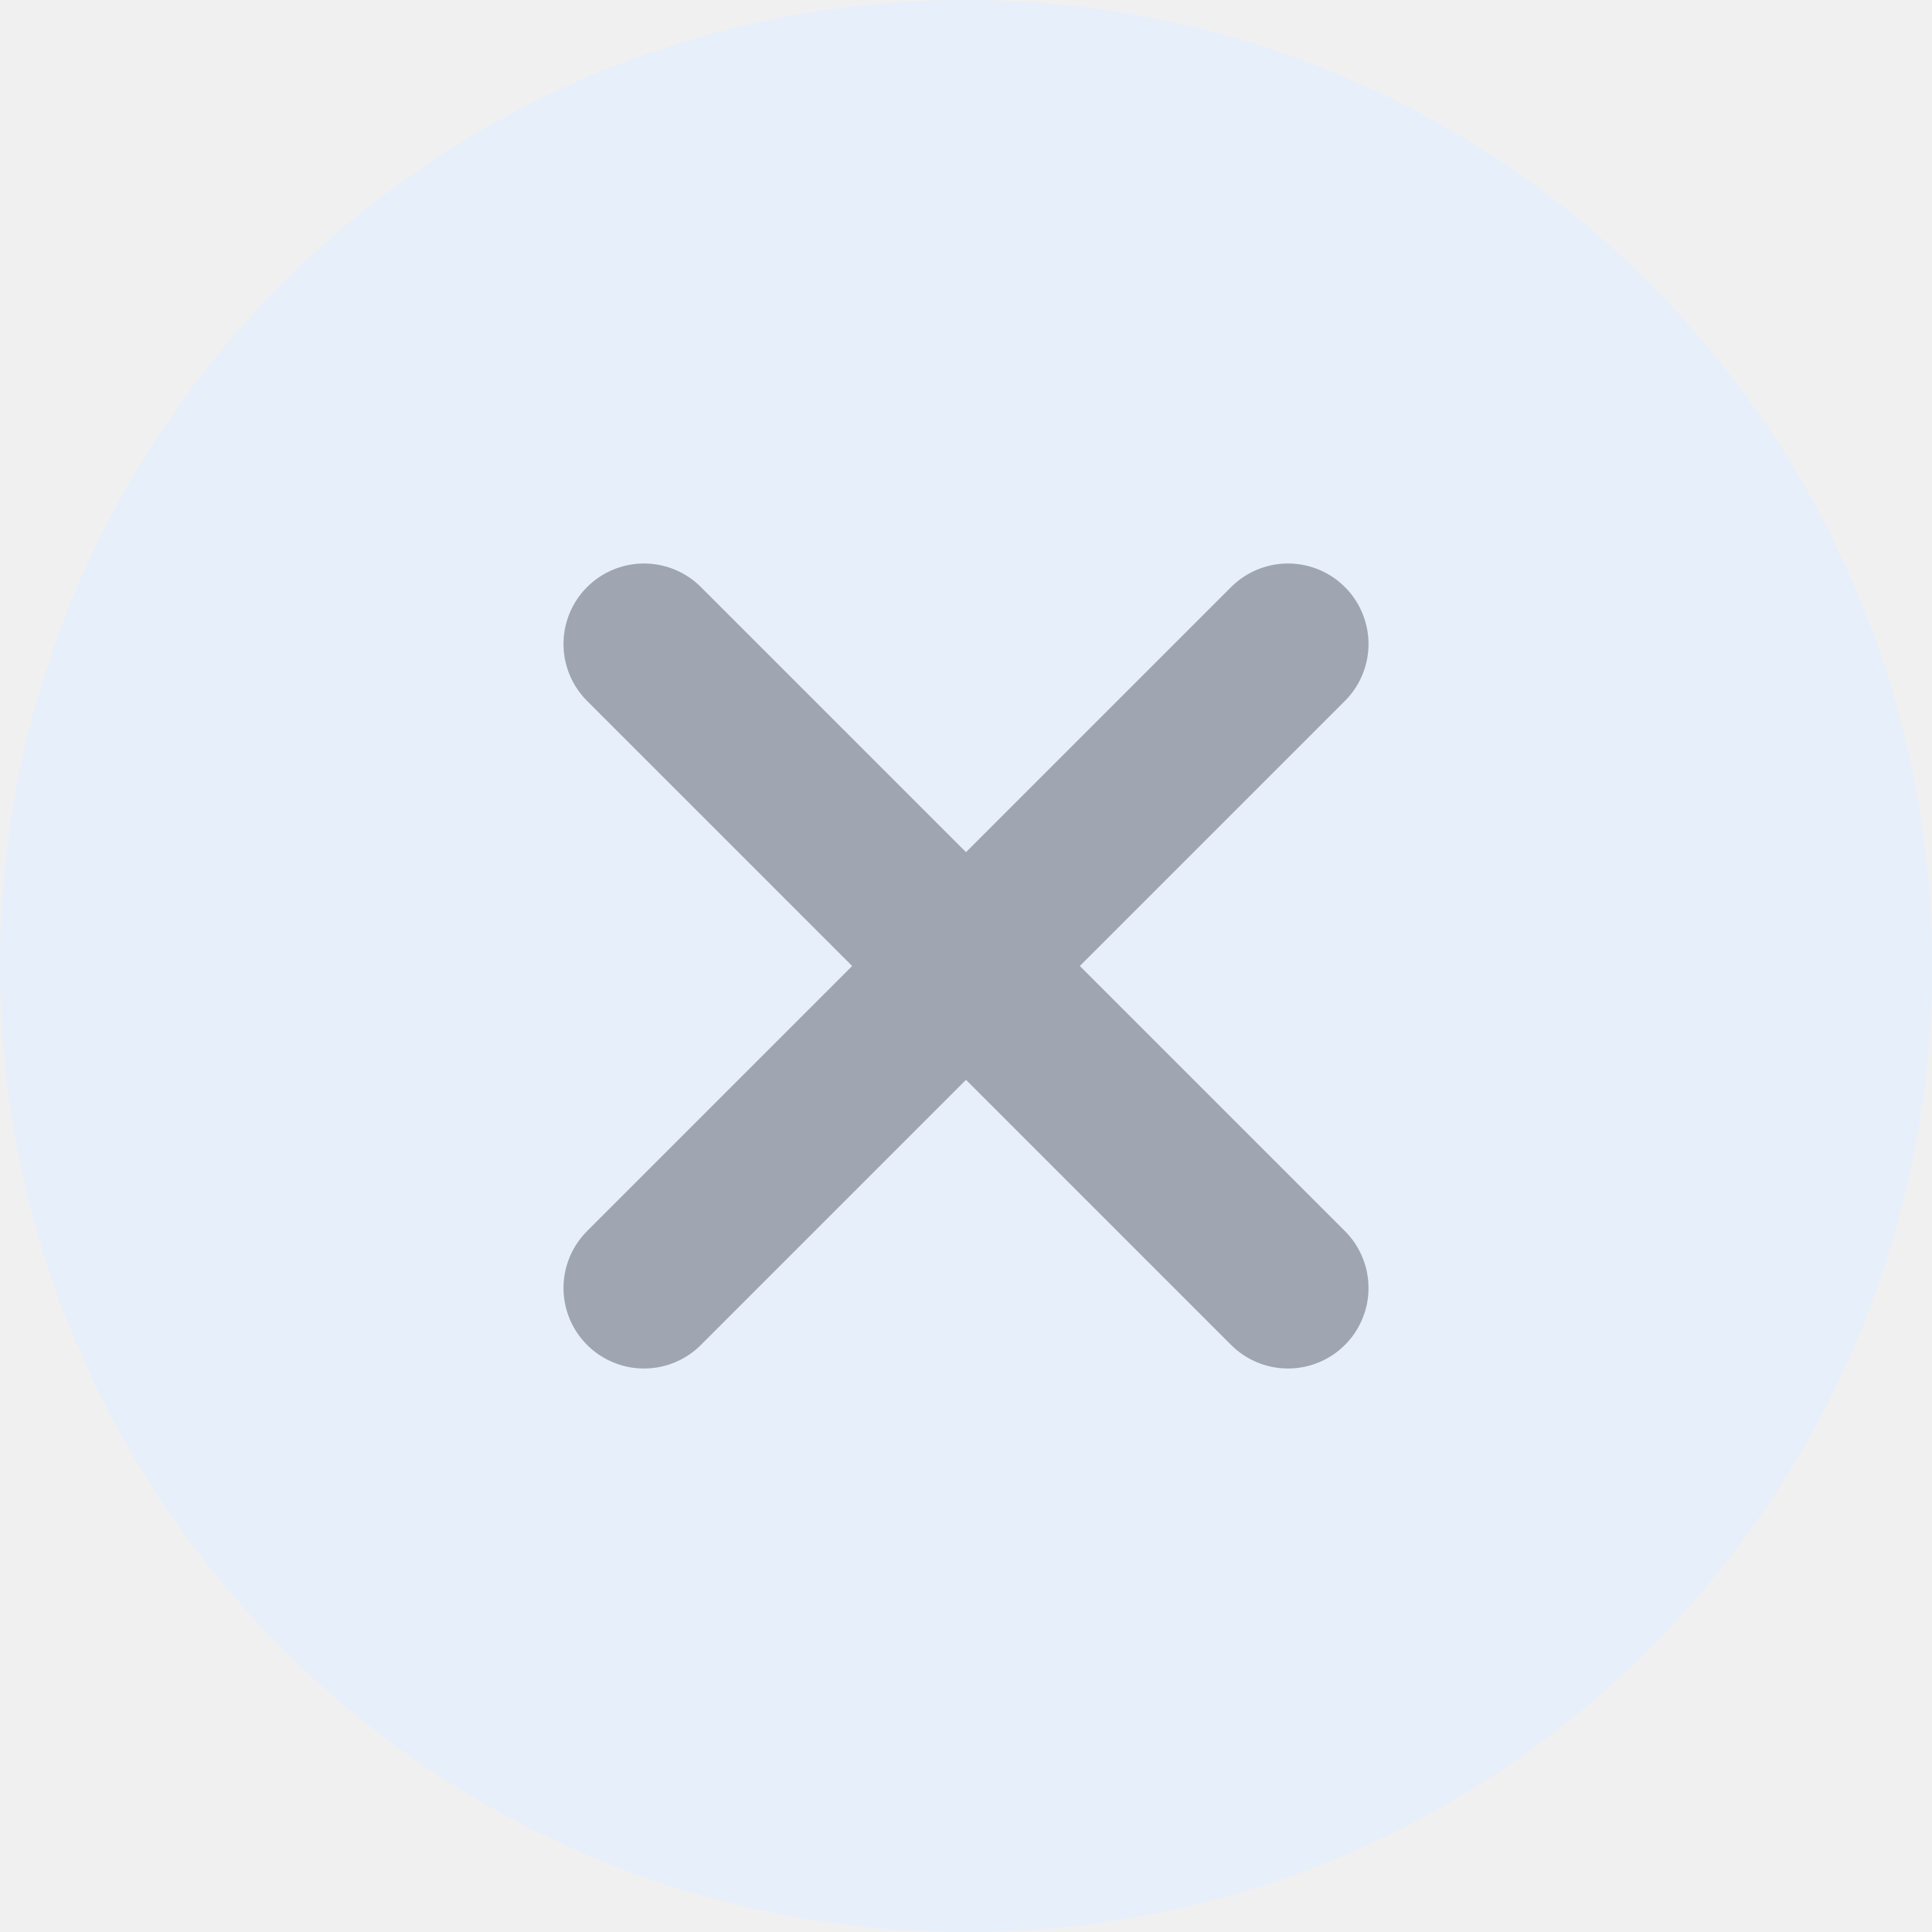
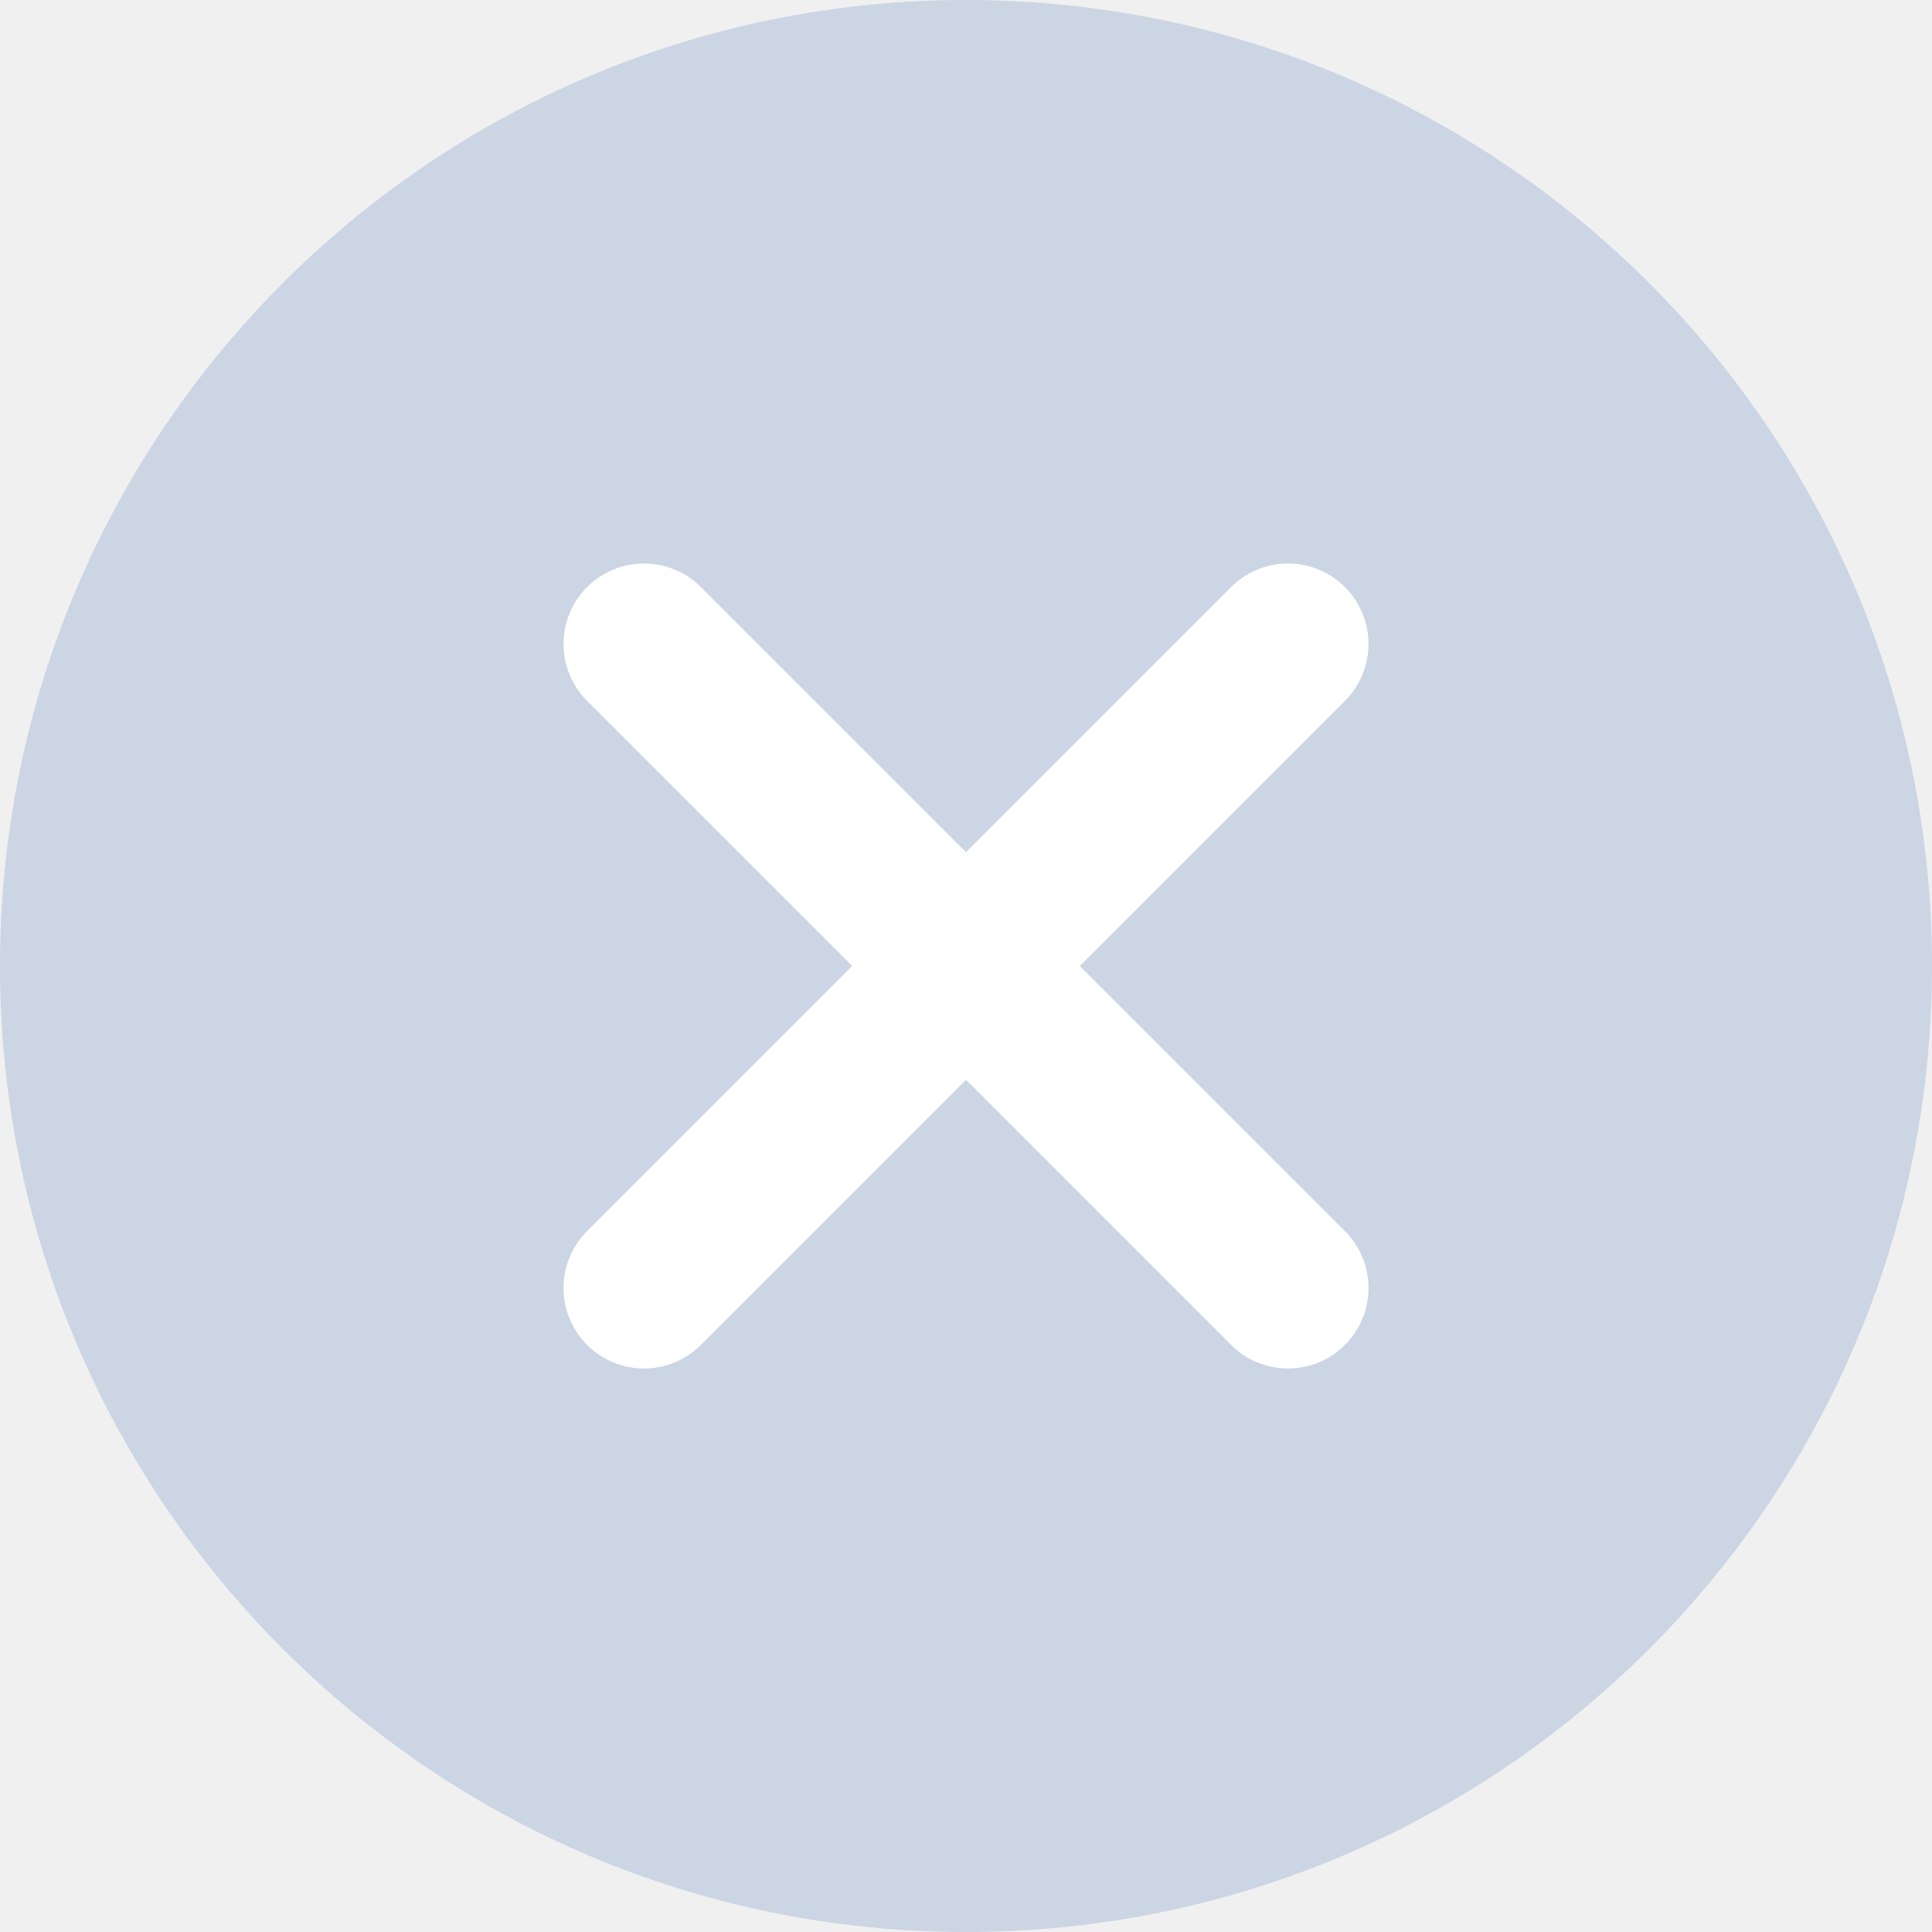
<svg xmlns="http://www.w3.org/2000/svg" width="24" height="24" viewBox="0 0 24 24" fill="none">
-   <circle cx="12" cy="12" r="12" fill="#E7EFFB" />
-   <path d="M8 8L16 16" stroke="#9FA6B2" stroke-width="2" stroke-linecap="round" />
-   <path d="M16 8L8 16" stroke="#9FA6B2" stroke-width="2" stroke-linecap="round" />
+   <circle cx="12" cy="12" r="12" fill="#CCD5E3" />
+   <path d="M8 8L16 16" stroke="white" stroke-width="2" stroke-linecap="round" />
+   <path d="M16 8L8 16" stroke="white" stroke-width="2" stroke-linecap="round" />
</svg>
